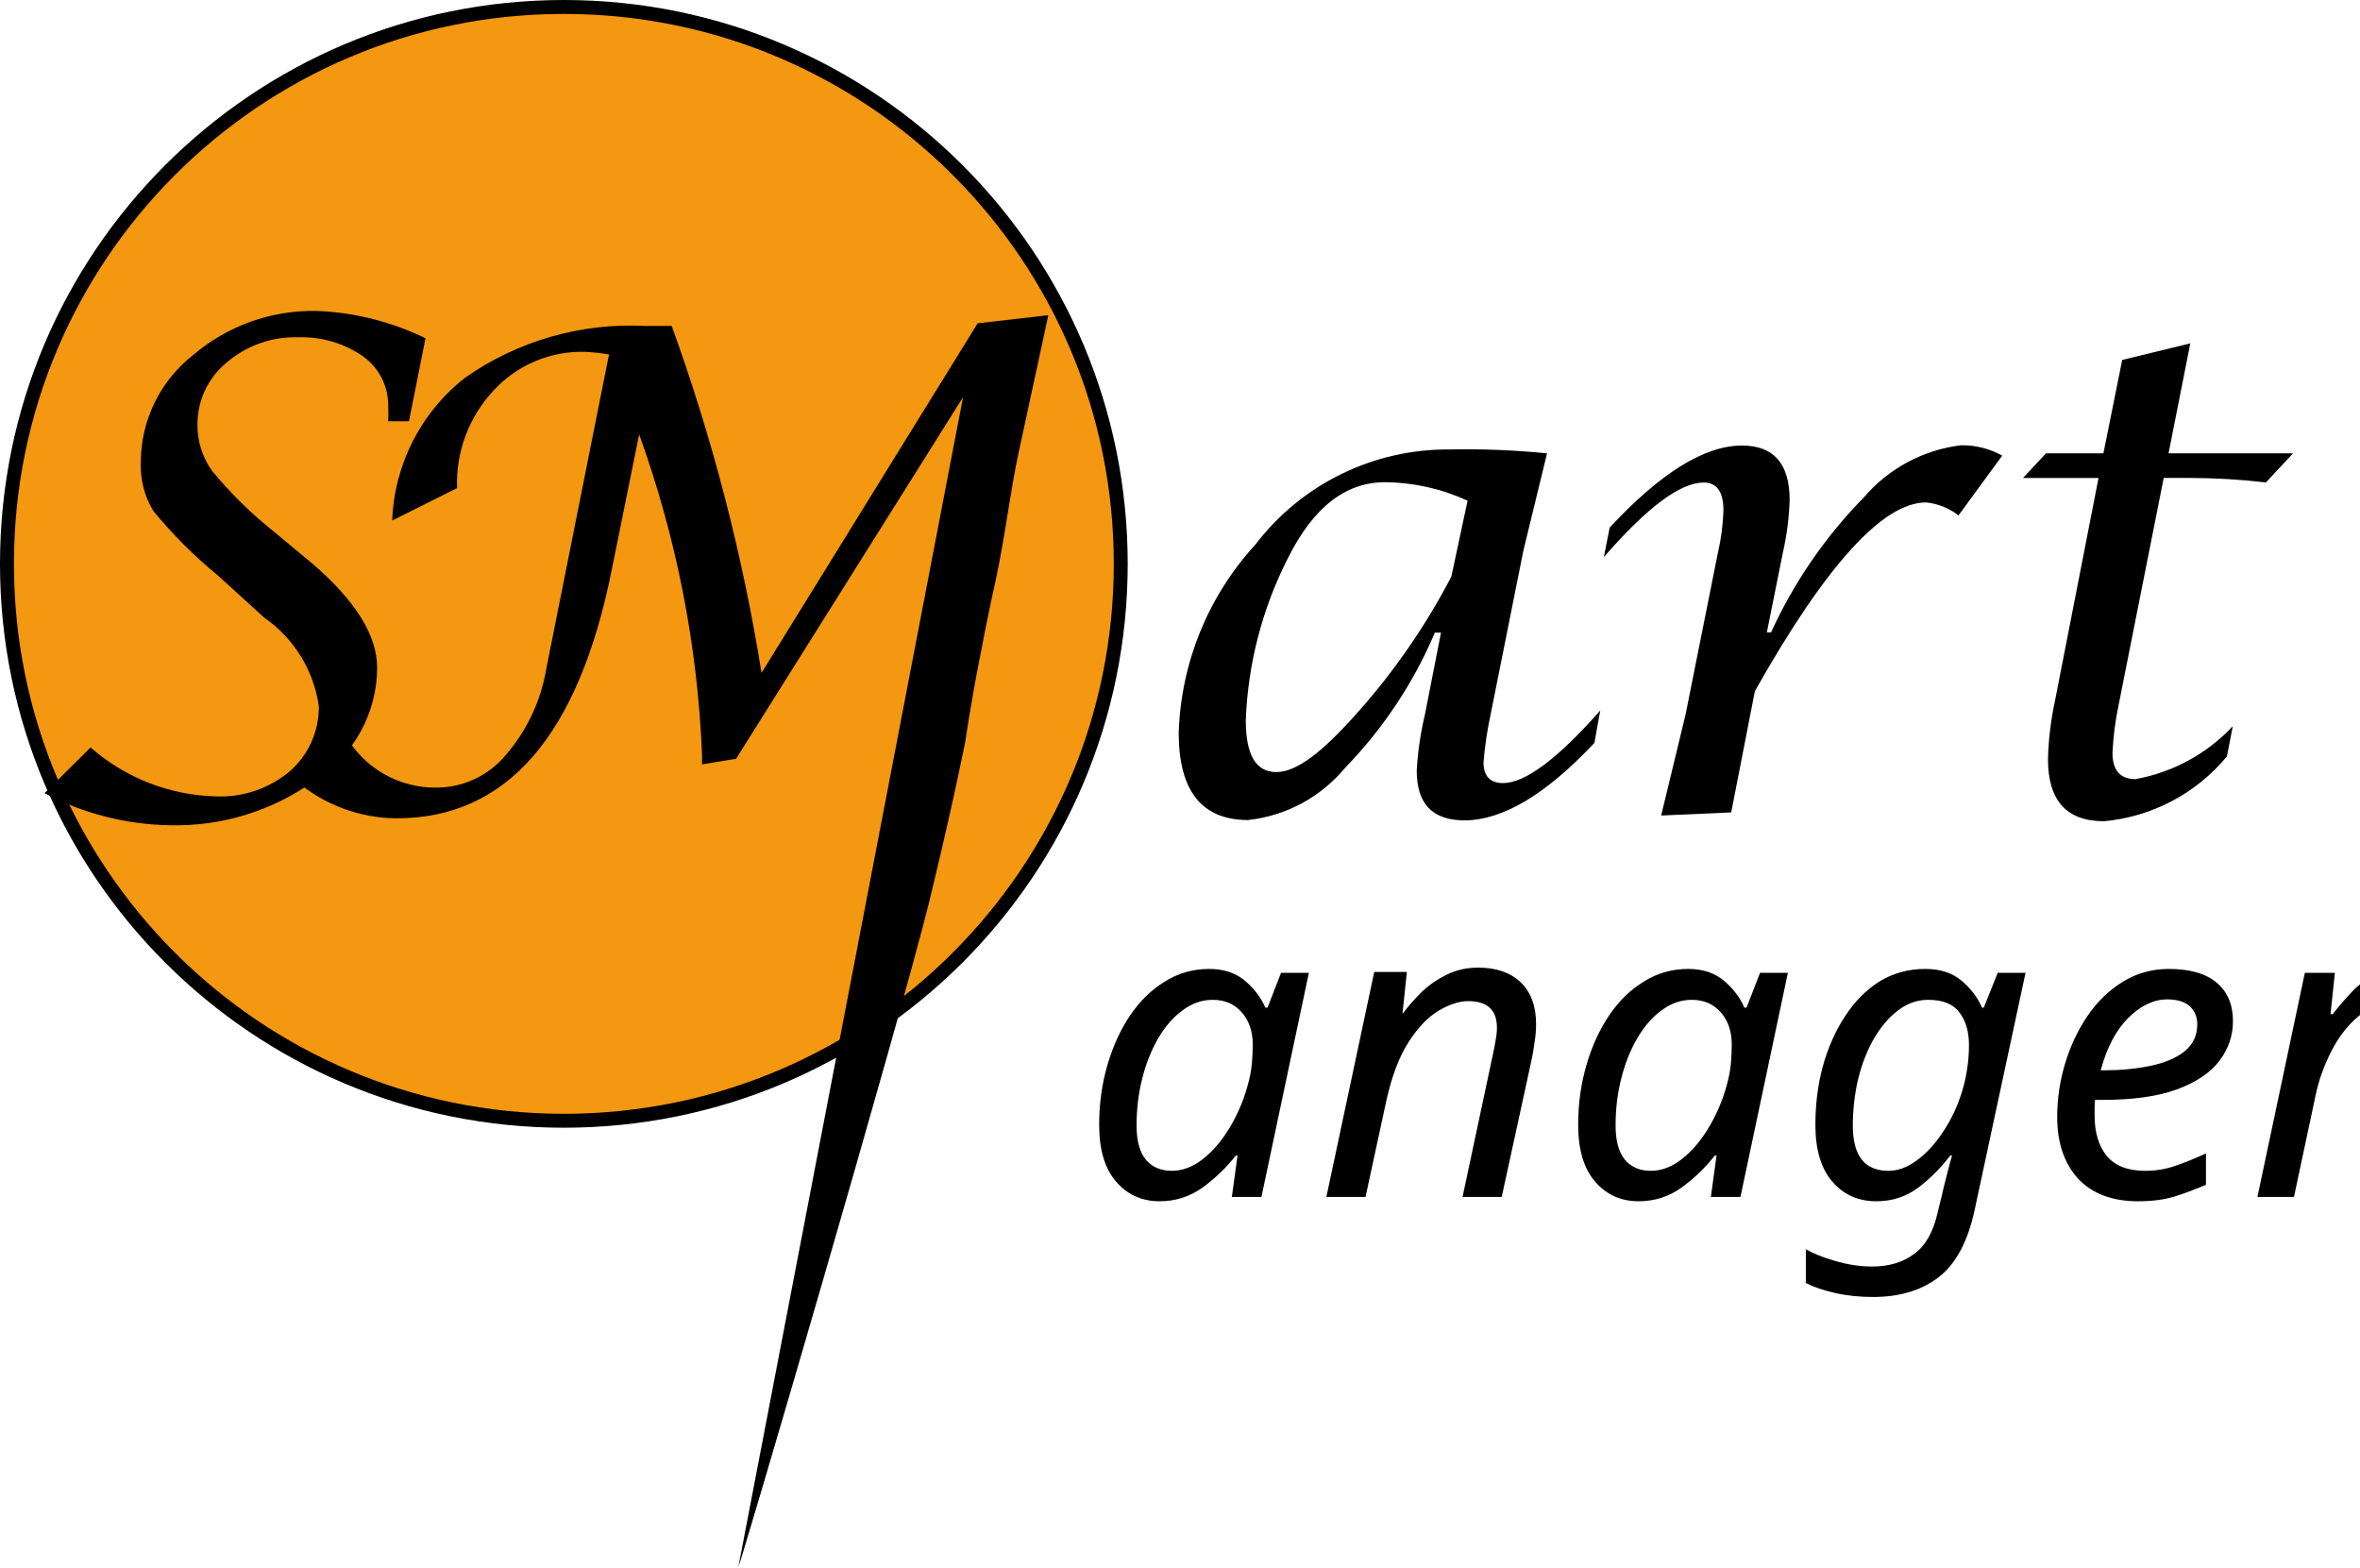
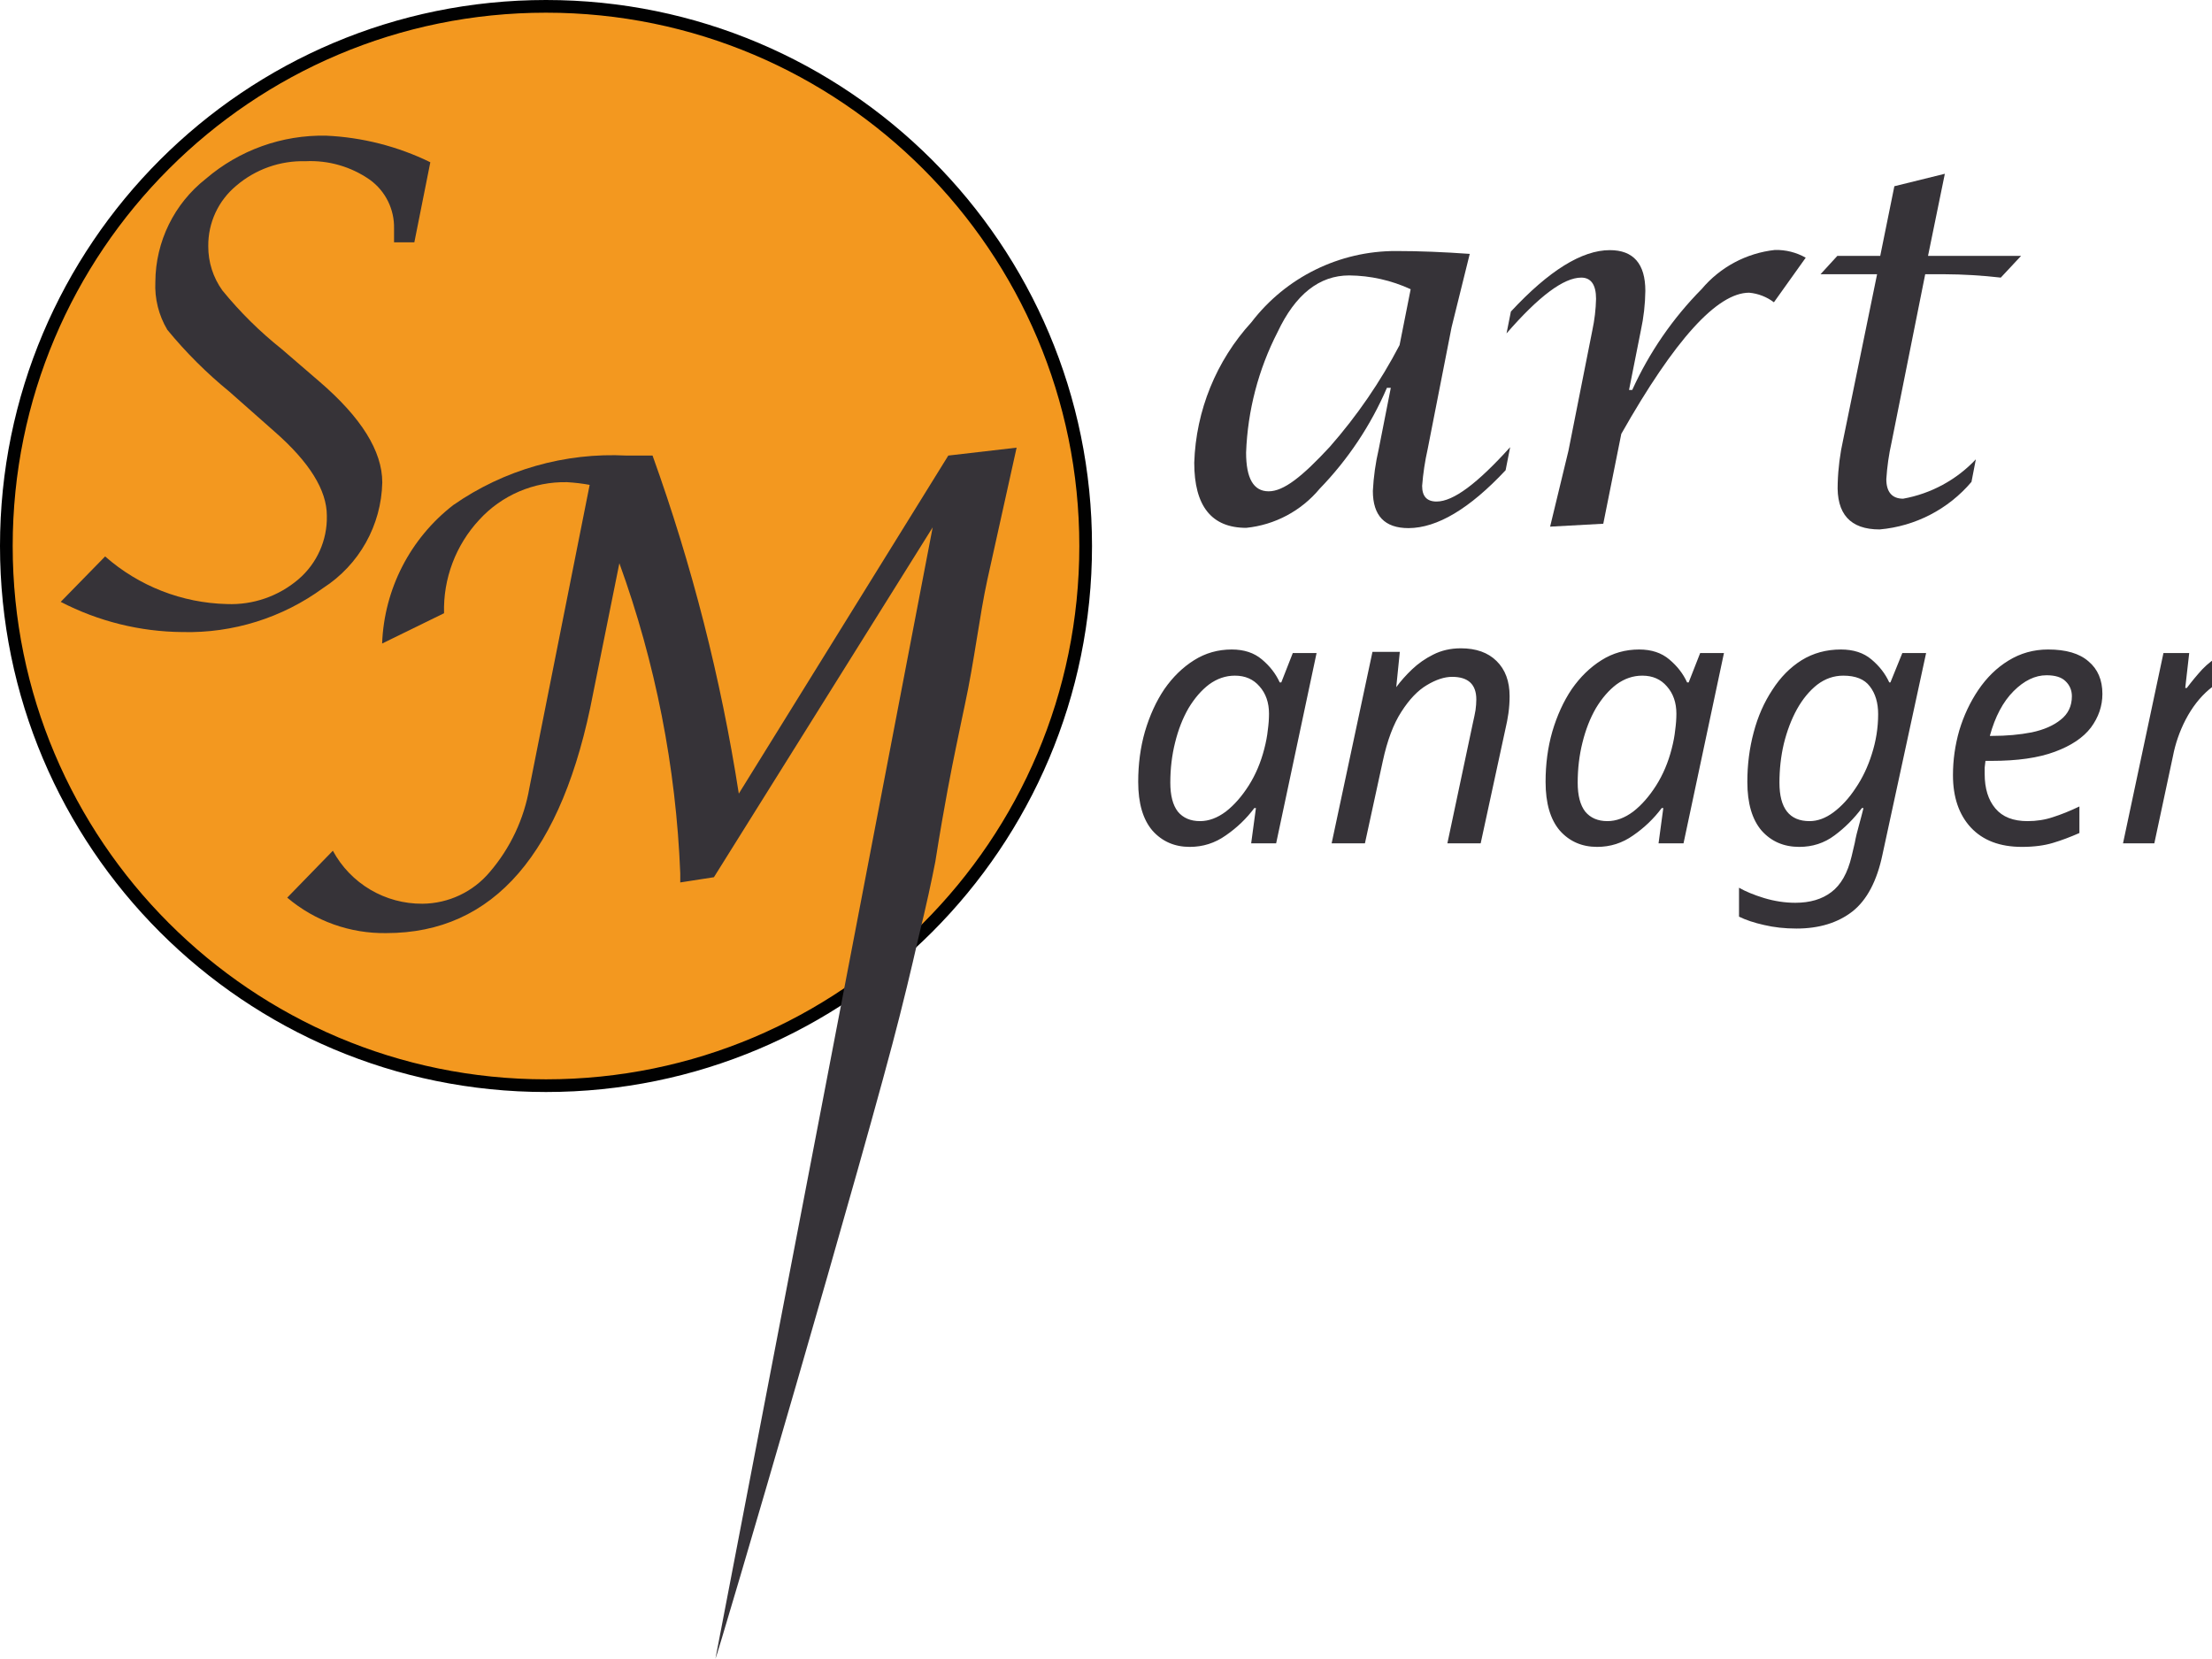
- <svg xmlns="http://www.w3.org/2000/svg" width="84.756" height="56.28" viewBox="0 0 84.756 56.28">
-   <g id="Layer_1" data-name="Layer 1" transform="translate(0.25 0.411)">
-     <circle id="Ellipse_10" data-name="Ellipse 10" cx="20" cy="20" r="20" transform="translate(0 -0.161)" fill="#f49711" stroke="#000" stroke-linecap="round" stroke-miterlimit="10" stroke-width="0.5" />
-     <path id="Path_61" data-name="Path 61" d="M1.22,26.856l1.654-1.642A7.08,7.08,0,0,0,7.38,26.972a3.866,3.866,0,0,0,2.655-.908,3.051,3.051,0,0,0,1.036-2.329,4.658,4.658,0,0,0-1.956-3.179L7.45,19.042a16.791,16.791,0,0,1-2.329-2.329,3.156,3.156,0,0,1-.442-1.77,4.891,4.891,0,0,1,1.875-3.819A6.626,6.626,0,0,1,11.048,9.54a9.8,9.8,0,0,1,3.854.978L14.308,13.5h-.745a5.088,5.088,0,0,0,0-.512,2.166,2.166,0,0,0-.9-1.817,3.854,3.854,0,0,0-2.329-.687,3.761,3.761,0,0,0-2.573.908,2.853,2.853,0,0,0-1.048,2.247,2.783,2.783,0,0,0,.524,1.642,14.73,14.73,0,0,0,2.2,2.166l1.4,1.164c1.56,1.339,2.329,2.585,2.329,3.75a4.8,4.8,0,0,1-2.212,4.017,8.512,8.512,0,0,1-5.217,1.63A9.991,9.991,0,0,1,1.22,26.856Z" transform="translate(0.129 1.218)" />
-     <path id="Path_62" data-name="Path 62" d="M9,26.415l1.7-1.747a3.7,3.7,0,0,0,3.33,1.968A3.237,3.237,0,0,0,16.5,25.471a6.335,6.335,0,0,0,1.467-3.132l2.247-11.26a7.592,7.592,0,0,0-.838-.093,4.3,4.3,0,0,0-3.319,1.4,4.867,4.867,0,0,0-1.3,3.493l-2.329,1.164a6.824,6.824,0,0,1,2.643-5.147,10.34,10.34,0,0,1,6.439-1.84h.955a68.213,68.213,0,0,1,3.226,12.46L33.453,9.961l2.538-.291-1.06,4.9c-.291,1.316-.489,3.039-.838,4.658-.07.3-.186.838-.349,1.642-.058.338-.175.885-.291,1.5s-.291,1.584-.454,2.667c-.14.664-.338,1.642-.606,2.806,0,0-.326,1.444-.687,2.923-1.164,4.658-6.8,23.871-6.847,23.859h0l8.07-42.013L24.778,25.6l-1.223.2v-.349a38.427,38.427,0,0,0-2.259-11.5l-.978,4.832q-1.782,8.966-7.744,8.955A5.613,5.613,0,0,1,9,26.415Z" transform="translate(1.408 1.239)" />
-     <path id="Path_63" data-name="Path 63" d="M45.62,20.389H45.4a15.825,15.825,0,0,1-3.214,4.844,5.275,5.275,0,0,1-3.493,1.886c-1.665,0-2.492-1.048-2.492-3.132a10.48,10.48,0,0,1,2.748-6.754,8.687,8.687,0,0,1,6.987-3.423,29.207,29.207,0,0,1,3.493.14l-.85,3.493-1.164,5.822a13.181,13.181,0,0,0-.268,1.782c0,.489.233.745.7.745.792,0,1.968-.873,3.493-2.608l-.21,1.164q-2.6,2.771-4.658,2.783c-1.164,0-1.723-.594-1.723-1.793a11.389,11.389,0,0,1,.291-1.991Zm.955-4.739a7.254,7.254,0,0,0-2.958-.664c-1.432,0-2.585.908-3.493,2.725a13.973,13.973,0,0,0-1.514,5.822c0,1.246.361,1.863,1.095,1.863s1.654-.71,2.923-2.143a23.976,23.976,0,0,0,3.365-4.879Z" transform="translate(5.881 1.92)" />
-     <path id="Path_64" data-name="Path 64" d="M51.371,26.978l.873-3.61,1.164-5.822a7.837,7.837,0,0,0,.2-1.514c0-.675-.233-1.013-.71-1.013-.838,0-2.026.885-3.586,2.678l.21-1.06q2.736-2.946,4.751-2.946,1.712,0,1.712,1.956a9.839,9.839,0,0,1-.245,1.9L55.167,20.4h.151a17.012,17.012,0,0,1,3.33-4.844,5.45,5.45,0,0,1,3.493-1.875,2.934,2.934,0,0,1,1.479.373L62.049,16.2a2.247,2.247,0,0,0-1.164-.466q-2.329,0-6.148,6.777l-.85,4.355Z" transform="translate(8.037 1.899)" />
-     <path id="Path_65" data-name="Path 65" d="M64.953,15.372H62.24l.827-.885h2.061l.675-3.354,2.445-.594-.78,3.947H71.94l-.978,1.048a23.836,23.836,0,0,0-2.713-.163h-.955l-1.619,8.151a10.666,10.666,0,0,0-.221,1.723c0,.629.279.943.827.943a6.335,6.335,0,0,0,3.493-1.9l-.21,1.083A6.5,6.5,0,0,1,65.151,27.7c-1.351,0-2.014-.745-2.014-2.236a11.388,11.388,0,0,1,.256-2.108Z" transform="translate(10.163 1.382)" />
-     <text id="anager" transform="translate(38.506 42.574)" font-size="15" font-family="SegoeUI-Italic, Segoe UI" font-style="italic">
+ <svg xmlns="http://www.w3.org/2000/svg" width="87.195" height="65.389" viewBox="0 0 87.195 65.389">
+   <g id="Logo_Smart_Manager_new-2" data-name="Logo Smart Manager new-2" transform="translate(0.25 0.25)">
+     <circle id="Ellipse_14" data-name="Ellipse 14" cx="21.273" cy="21.273" r="21.273" fill="#f3981f" stroke="#010101" stroke-linecap="round" stroke-miterlimit="10" stroke-width="0.5" />
+     <path id="Path_68" data-name="Path 68" d="M322.19,252.99l1.751-1.791a7.536,7.536,0,0,0,4.8,1.877,4.086,4.086,0,0,0,2.819-.975,3.2,3.2,0,0,0,1.121-2.507q0-1.512-2.063-3.317l-1.778-1.572a17.407,17.407,0,0,1-2.448-2.441,3.376,3.376,0,0,1-.471-1.891,5.2,5.2,0,0,1,1.99-4.06,7.058,7.058,0,0,1,4.743-1.7,10.421,10.421,0,0,1,4.106,1.048l-.63,3.157h-.8v-.544a2.308,2.308,0,0,0-.955-1.924,4.079,4.079,0,0,0-2.534-.73,4.026,4.026,0,0,0-2.726.962,3.051,3.051,0,0,0-1.108,2.388,2.952,2.952,0,0,0,.557,1.745,15.357,15.357,0,0,0,2.335,2.308l1.486,1.28q2.481,2.129,2.481,3.98a5.075,5.075,0,0,1-2.328,4.159,9.008,9.008,0,0,1-5.552,1.738A10.613,10.613,0,0,1,322.19,252.99Z" transform="translate(-320.047 -229.515)" fill="#363338" />
+     <path id="Path_69" data-name="Path 69" d="M335.65,270.894l1.8-1.851a3.98,3.98,0,0,0,3.536,2.089,3.5,3.5,0,0,0,2.653-1.254,6.892,6.892,0,0,0,1.559-3.317l2.375-11.94a7.222,7.222,0,0,0-.889-.106A4.557,4.557,0,0,0,343.219,256a5.194,5.194,0,0,0-1.386,3.681l-2.441,1.194a7.244,7.244,0,0,1,2.806-5.459,10.959,10.959,0,0,1,6.832-1.95h1.022a72.048,72.048,0,0,1,3.4,13.326l8.258-13.326,2.693-.312-1.154,5.207c-.305,1.393-.517,3.23-.889,4.942-.066.325-.192.9-.365,1.751-.073.358-.192.942-.312,1.592s-.305,1.678-.484,2.826c-.139.716-.358,1.745-.663,2.985,0,0-.345,1.539-.743,3.1-1.234,4.942-7.217,25.352-7.263,25.339h0q4.292-22.3,8.564-44.6l-8.623,13.791-1.327.206v-.365a40.572,40.572,0,0,0-2.4-12.218l-1.035,5.134q-1.8,9.446-8.152,9.446a5.9,5.9,0,0,1-3.9-1.393Z" transform="translate(-324.579 -235.758)" fill="#363338" />
+     <path id="Path_70" data-name="Path 70" d="M397.3,246.863h-.153a13.22,13.22,0,0,1-2.653,3.98,4.332,4.332,0,0,1-2.892,1.539q-2.05,0-2.05-2.567a8.623,8.623,0,0,1,2.255-5.539,7.157,7.157,0,0,1,5.7-2.806c.922,0,1.89.04,2.905.113l-.716,2.892-.942,4.8a10.193,10.193,0,0,0-.219,1.453c0,.411.186.617.57.617.663,0,1.612-.716,2.9-2.143l-.179.909q-2.129,2.275-3.827,2.282c-.942,0-1.406-.491-1.406-1.466a9.361,9.361,0,0,1,.232-1.652Zm.783-3.887a5.9,5.9,0,0,0-2.421-.544q-1.771,0-2.826,2.235a11.316,11.316,0,0,0-1.24,4.749c0,1.015.292,1.526.889,1.526s1.327-.584,2.408-1.751a20.307,20.307,0,0,0,2.753-4.013Z" transform="translate(-342.726 -231.825)" fill="#363338" />
+     <path id="Path_71" data-name="Path 71" d="M409.828,252.311l.723-2.992.942-4.749a6.683,6.683,0,0,0,.146-1.24c0-.557-.2-.836-.584-.836q-1.035,0-2.945,2.2l.172-.862q2.249-2.421,3.9-2.421c.929,0,1.4.537,1.4,1.605a7.823,7.823,0,0,1-.179,1.572l-.464,2.335h.126a13.7,13.7,0,0,1,2.74-3.98,4.395,4.395,0,0,1,2.885-1.539,2.354,2.354,0,0,1,1.214.305l-1.254,1.758a1.9,1.9,0,0,0-.975-.378q-1.89,0-5.041,5.565l-.71,3.542Z" transform="translate(-348.974 -231.801)" fill="#363338" />
+     <path id="Path_72" data-name="Path 72" d="M429,240.84H426.77l.663-.723h1.691l.557-2.746,1.99-.491-.663,3.237h3.668l-.8.856a20.273,20.273,0,0,0-2.229-.133h-.75l-1.327,6.633a9.235,9.235,0,0,0-.206,1.446c0,.511.232.769.663.769a5.2,5.2,0,0,0,2.866-1.552l-.172.889A5.359,5.359,0,0,1,429.1,250.9q-1.738,0-1.652-1.831a9.125,9.125,0,0,1,.219-1.725Z" transform="translate(-355.257 -230.28)" fill="#363338" />
+     <path id="Path_73" data-name="Path 73" d="M381.28,282.13" transform="translate(-339.942 -245.514)" fill="#010101" />
+     <path id="Path_74" data-name="Path 74" d="M380.36,280.48" transform="translate(-339.632 -244.959)" fill="#010101" />
+     <path id="Path_75" data-name="Path 75" d="M379,270.39" transform="translate(-339.174 -241.562)" fill="#010101" />
+     <path id="Path_76" data-name="Path 76" d="M382.2,279.93" transform="translate(-340.251 -244.774)" fill="#010101" />
+     <path id="Path_77" data-name="Path 77" d="M381,259.47" transform="translate(-339.847 -237.885)" fill="#010101" />
+     <path id="Path_78" data-name="Path 78" d="M379.54,273.05" transform="translate(-339.356 -242.457)" fill="#010101" />
+     <text id="anager" transform="translate(43.945 32.993)" fill="#363338" font-size="14" font-family="SegoeUI-Italic, Segoe UI" font-style="italic">
      <tspan x="0" y="0">anager</tspan>
    </text>
  </g>
</svg>
